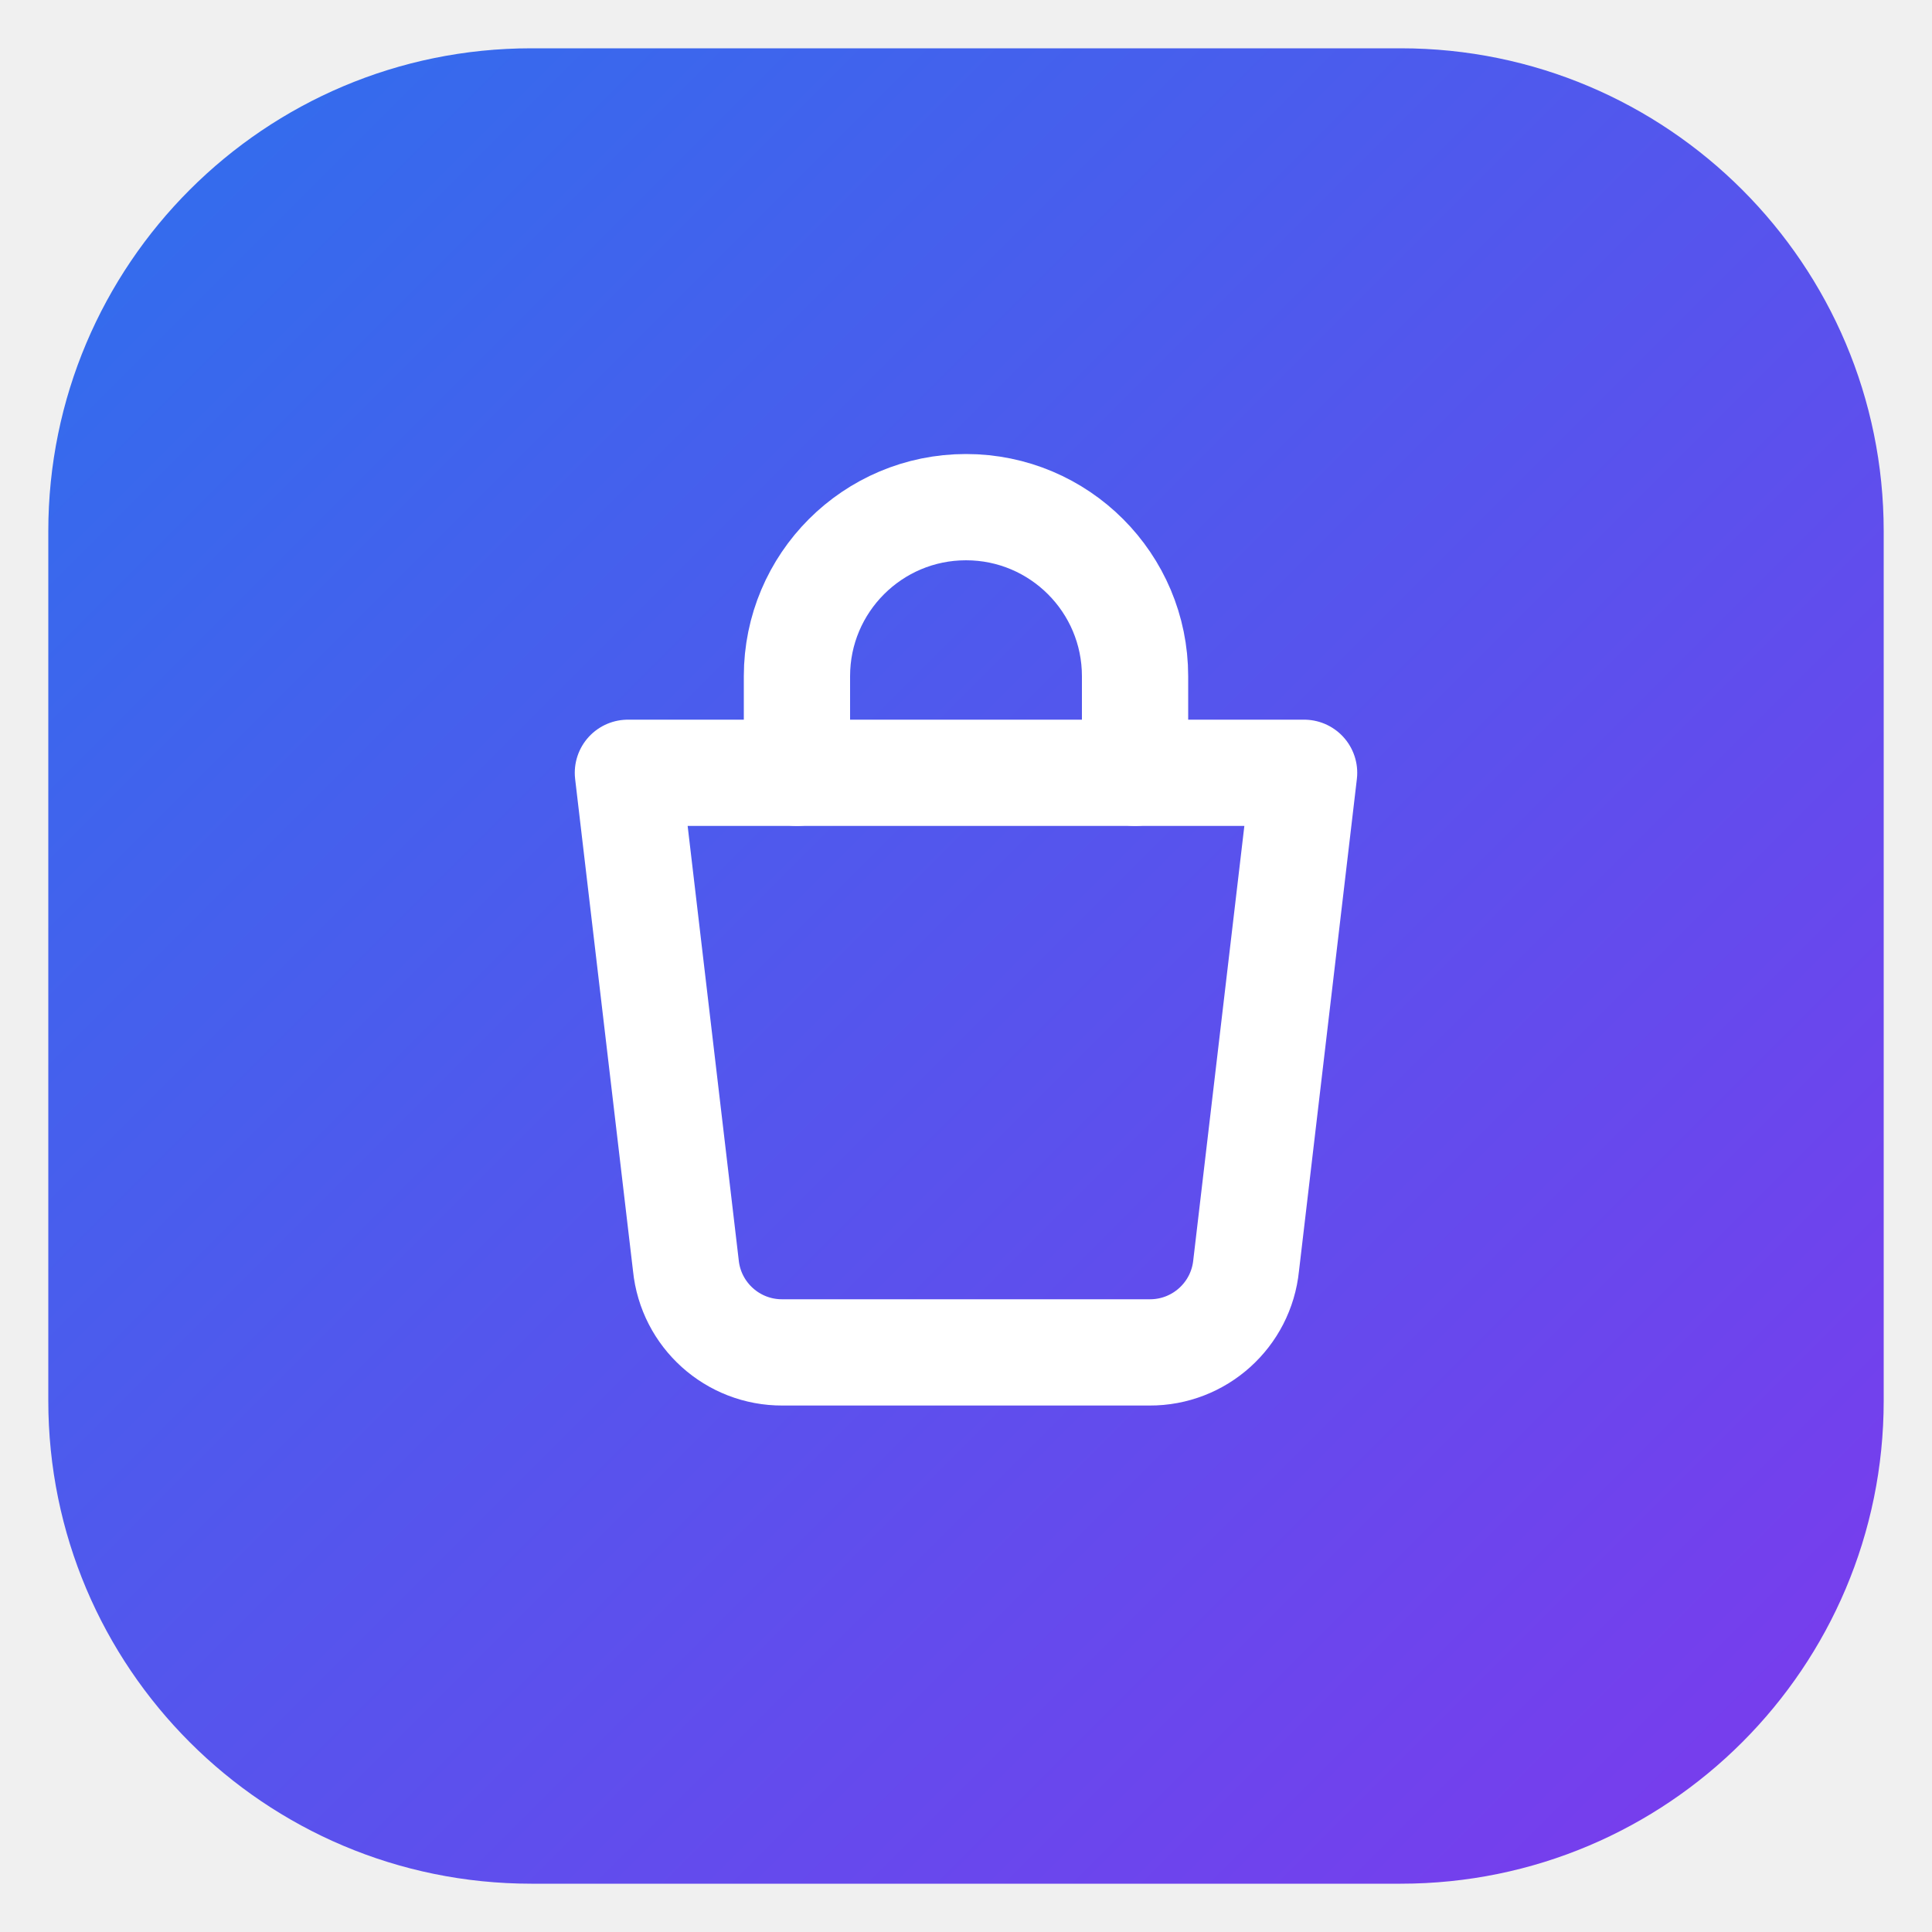
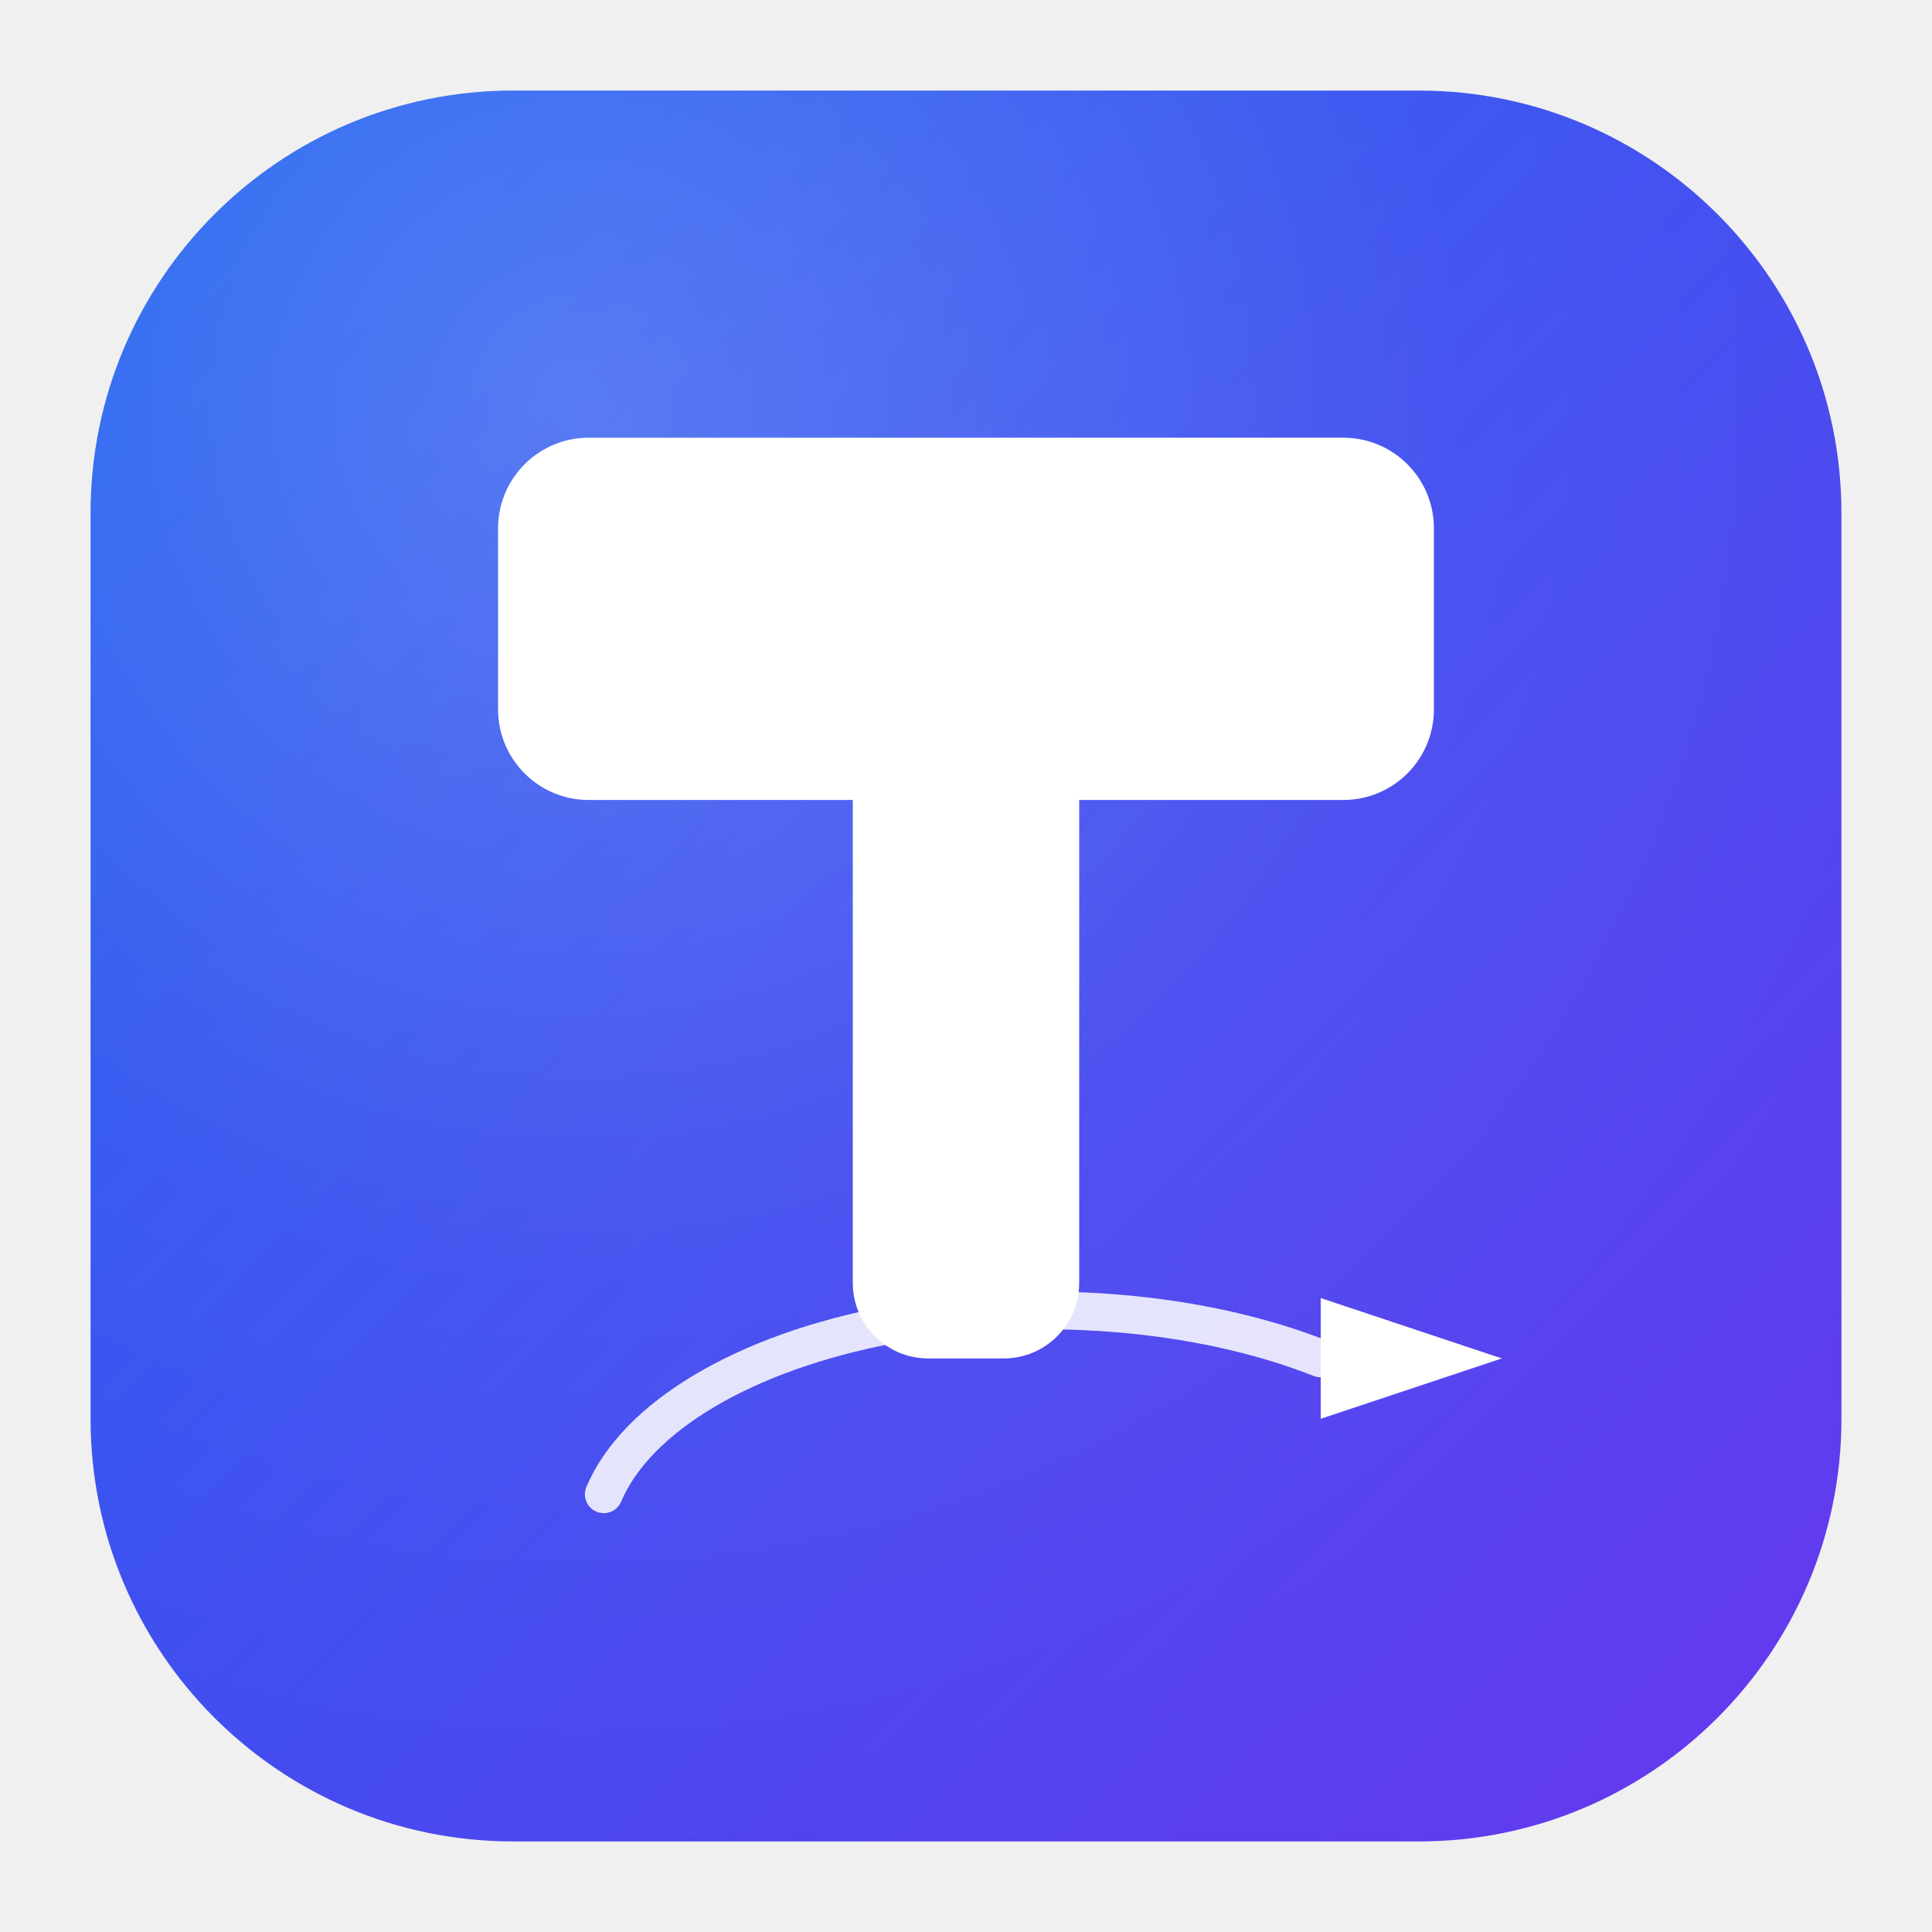
- <svg xmlns="http://www.w3.org/2000/svg" viewBox="0 0 40 40" width="40" height="40">
+ <svg xmlns="http://www.w3.org/2000/svg" viewBox="0 0 512 512" width="40" height="40" role="img" aria-label="TradeSphere logo">
  <defs>
-     <linearGradient id="mp-fav" x1="0" y1="0" x2="1" y2="1">
-       <stop offset="0" stop-color="#2f6fed" />
-       <stop offset="1" stop-color="#7c3aed" />
+     <linearGradient id="ts-fav" x1="0" y1="0" x2="1" y2="1">
+       <stop offset="0" stop-color="#155eef" />
+       <stop offset="1" stop-color="#6938ef" />
    </linearGradient>
+     <radialGradient id="ts-fav-sheen" cx="0.28" cy="0.18" r="0.9">
+       <stop offset="0" stop-color="#ffffff" stop-opacity="0.22" />
+       <stop offset="0.55" stop-color="#ffffff" stop-opacity="0.05" />
+       <stop offset="1" stop-color="#ffffff" stop-opacity="0" />
+     </radialGradient>
  </defs>
-   <rect x="1" y="1" width="38" height="38" rx="10" fill="url(#mp-fav)" />
-   <path d="M13 16h14l-1.2 10.2a2 2 0 0 1-2 1.8h-7.6a2 2 0 0 1-2-1.8L13 16z" fill="none" stroke="#ffffff" stroke-width="2.2" stroke-linejoin="round" />
-   <path d="M16.5 16v-2a3.5 3.5 0 0 1 7 0v2" fill="none" stroke="#ffffff" stroke-width="2.2" stroke-linecap="round" />
+   <rect x="24" y="24" width="464" height="464" rx="112" fill="url(#ts-fav)" />
+   <rect x="24" y="24" width="464" height="464" rx="112" fill="url(#ts-fav-sheen)" />
+   <path d="M156 116 L356 116 A24 24 0 0 1 380 140 L380 188 A24 24 0 0 1 356 212 L286 212 L286 340 A20 20 0 0 1 266 360 L246 360 A20 20 0 0 1 226 340 L226 212 L156 212 A24 24 0 0 1 132 188 L132 140 A24 24 0 0 1 156 116 Z" fill="#ffffff" />
+   <path d="M160 396 A120 62 0 0 1 350 360" fill="none" stroke="#ffffff" stroke-opacity="0.85" stroke-width="10" stroke-linecap="round" />
+   <path d="M350 344 L398 360 L350 376 Z" fill="#ffffff" />
</svg>
